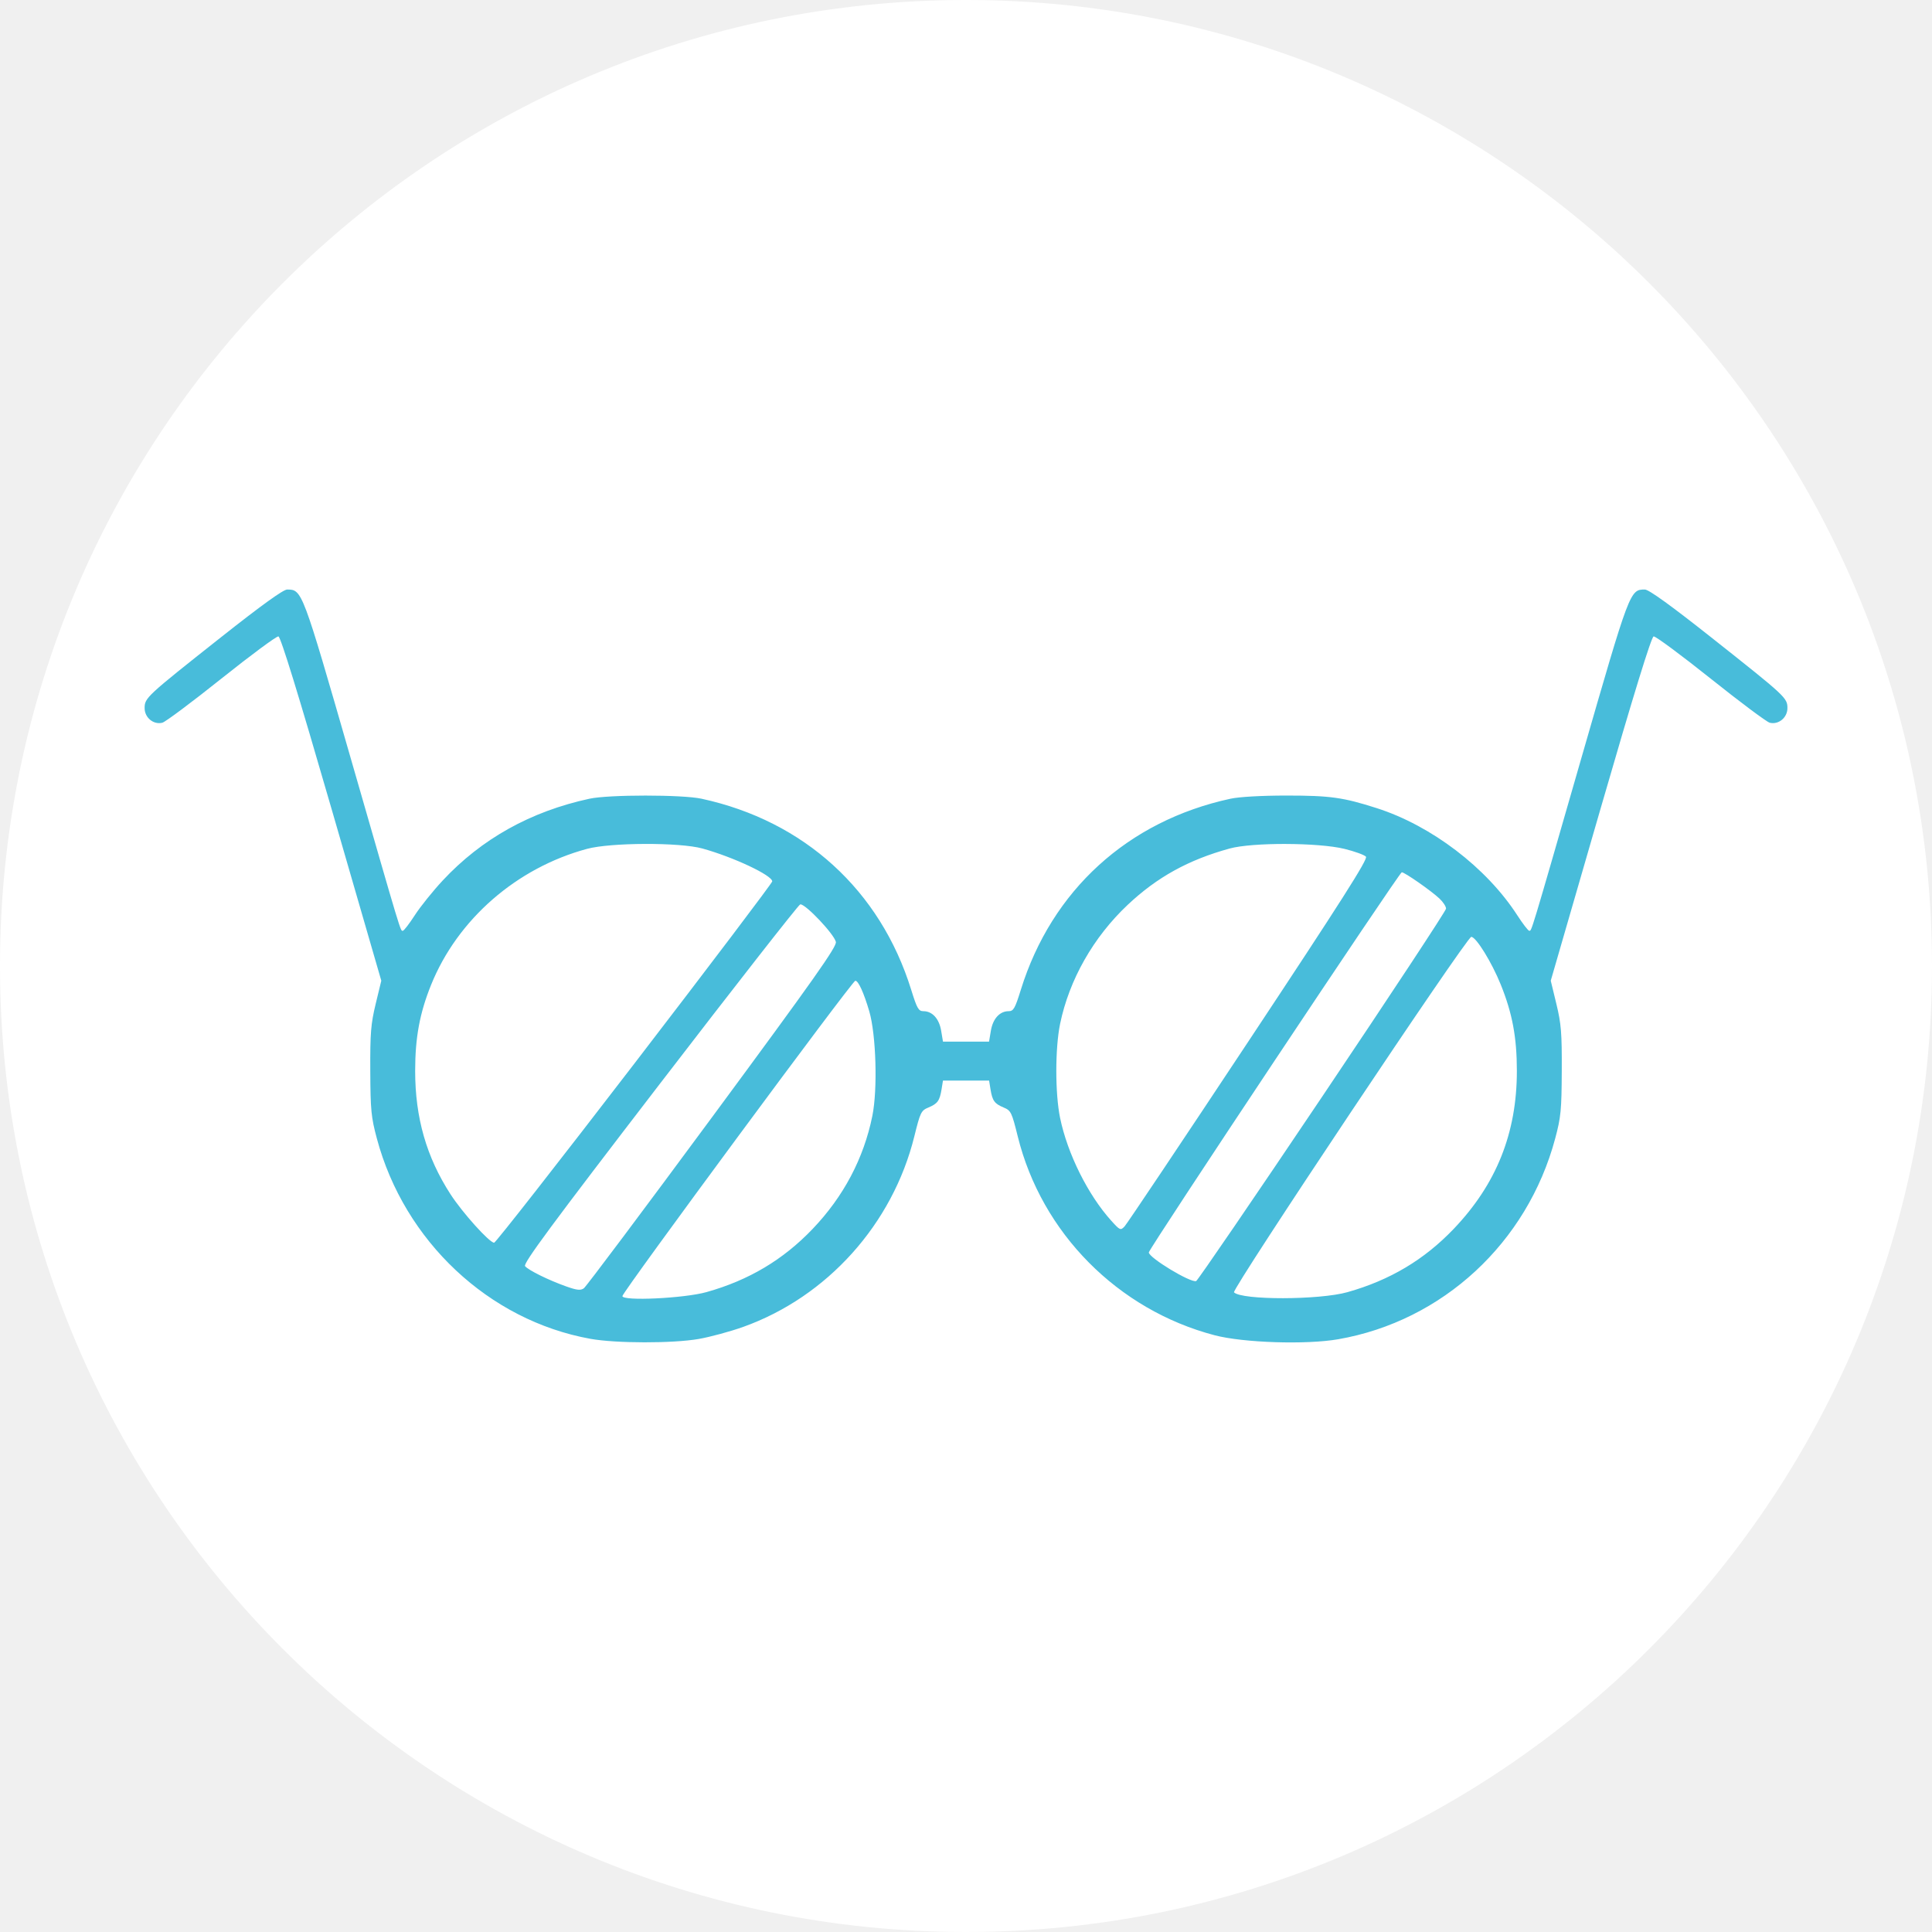
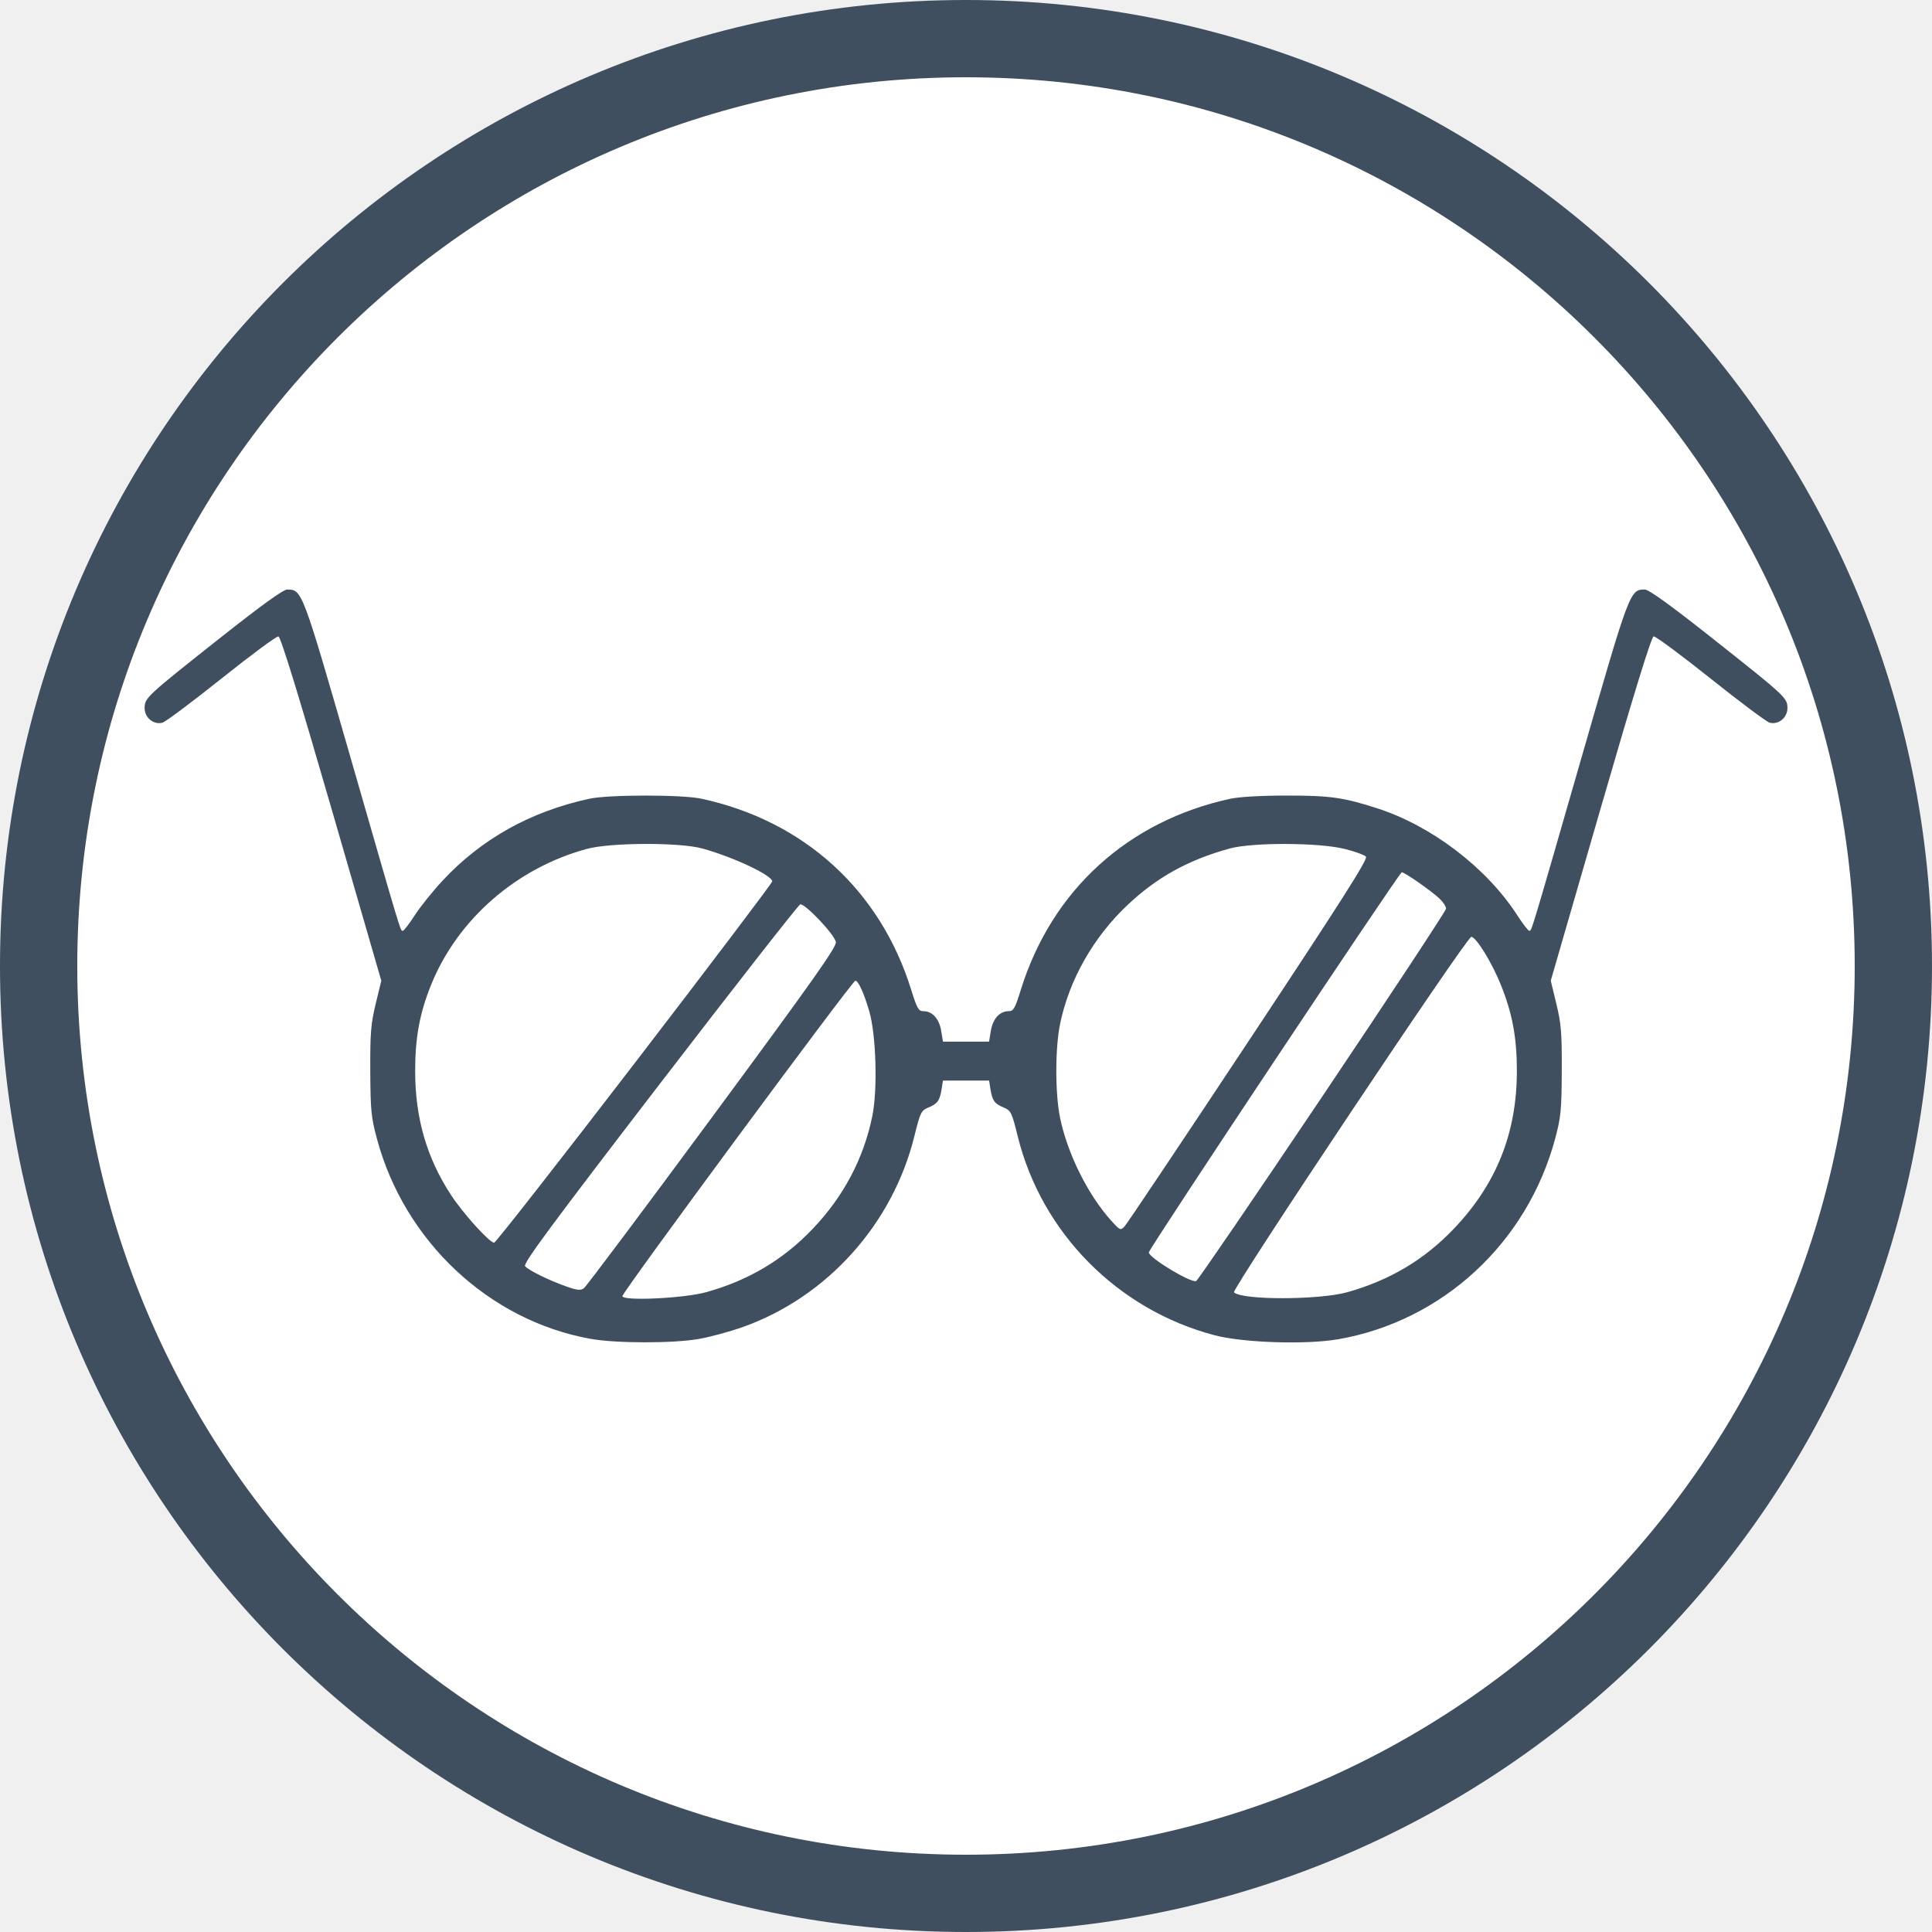
<svg xmlns="http://www.w3.org/2000/svg" width="100mm" height="100mm" viewBox="0 0 100 100" version="1.1" id="svg8">
  <defs id="defs2" />
  <g id="layer1" style="display:inline" transform="translate(274.7037,-133.3042)">
    <g id="g68">
      <g id="g72">
-         <circle style="fill:#ffffff;fill-opacity:1;stroke:none;stroke-width:0.132" id="path1439" cx="-224.704" cy="183.304" r="50" />
+         <circle style="fill:#ffffff;fill-opacity:1;stroke:#3f4f5f;stroke-width:4" id="path1439" cx="-224.704" cy="183.304" r="48" />
      </g>
    </g>
-     <path style="fill:#48bcda;stroke-width:0.126" d="m -259.839,163.818 c -0.203,0 -1.335,0.817 -3.431,2.474 -3.869,3.06 -3.948,3.134 -3.948,3.666 0,0.491 0.459,0.869 0.917,0.754 0.158,-0.04 1.535,-1.068 3.06,-2.286 1.525,-1.217 2.852,-2.199 2.948,-2.181 0.118,0.022 1.027,2.973 2.75,8.926 l 2.575,8.894 -0.29,1.198 c -0.25,1.035 -0.289,1.509 -0.28,3.469 0.009,2.033 0.045,2.4 0.341,3.504 1.424,5.313 5.795,9.414 11.051,10.365 1.316,0.238 4.263,0.242 5.607,0.008 0.595,-0.104 1.631,-0.385 2.301,-0.624 4.351,-1.555 7.737,-5.324 8.86,-9.864 0.309,-1.248 0.351,-1.335 0.73,-1.493 0.474,-0.198 0.583,-0.349 0.68,-0.946 l 0.072,-0.446 h 1.194 1.194 l 0.072,0.446 c 0.097,0.597 0.205,0.748 0.68,0.946 0.378,0.158 0.421,0.245 0.73,1.493 1.237,5 5.176,8.979 10.192,10.296 1.485,0.39 4.737,0.495 6.392,0.207 5.409,-0.941 9.788,-4.99 11.234,-10.388 0.296,-1.104 0.332,-1.471 0.341,-3.504 0.009,-1.96 -0.029,-2.435 -0.28,-3.469 l -0.29,-1.198 2.575,-8.894 c 1.723,-5.953 2.632,-8.905 2.75,-8.926 0.097,-0.018 1.423,0.964 2.948,2.181 1.525,1.217 2.902,2.246 3.06,2.286 0.458,0.115 0.917,-0.263 0.917,-0.754 0,-0.532 -0.08,-0.606 -3.948,-3.666 -2.095,-1.658 -3.228,-2.474 -3.431,-2.474 -0.771,0 -0.781,0.026 -3.281,8.705 -2.681,9.31 -2.575,8.957 -2.705,8.957 -0.054,0 -0.334,-0.363 -0.621,-0.807 -1.593,-2.464 -4.443,-4.634 -7.272,-5.54 -1.738,-0.557 -2.414,-0.651 -4.668,-0.651 -1.286,0 -2.448,0.066 -2.902,0.164 -5.313,1.15 -9.253,4.742 -10.852,9.893 -0.299,0.963 -0.379,1.104 -0.629,1.104 -0.462,0 -0.815,0.387 -0.92,1.009 l -0.095,0.568 h -1.192 -1.192 l -0.095,-0.568 c -0.105,-0.622 -0.457,-1.009 -0.92,-1.009 -0.25,0 -0.33,-0.141 -0.629,-1.104 -1.599,-5.152 -5.539,-8.743 -10.852,-9.893 -1.003,-0.217 -4.801,-0.217 -5.803,0 -3.046,0.659 -5.585,2.075 -7.601,4.239 -0.503,0.54 -1.15,1.345 -1.437,1.789 -0.287,0.444 -0.566,0.807 -0.621,0.807 -0.131,0 -0.024,0.353 -2.705,-8.957 -2.5,-8.679 -2.509,-8.705 -3.281,-8.705 z m 18.526,13.168 c 1.192,-0.004 2.377,0.074 2.963,0.236 1.607,0.444 3.617,1.39 3.617,1.703 0,0.077 -3.208,4.316 -7.128,9.42 -3.92,5.104 -7.19,9.281 -7.266,9.282 -0.241,0.002 -1.642,-1.554 -2.261,-2.512 -1.243,-1.922 -1.827,-3.961 -1.827,-6.381 0,-1.724 0.234,-2.989 0.824,-4.452 1.367,-3.39 4.424,-6.057 8.072,-7.041 0.614,-0.166 1.813,-0.251 3.005,-0.255 z m 33.162,0.002 c 1.17,0.003 2.362,0.088 3.034,0.253 0.538,0.132 1.04,0.315 1.116,0.406 0.106,0.128 -1.299,2.335 -6.07,9.537 -3.414,5.154 -6.306,9.474 -6.425,9.599 -0.208,0.218 -0.236,0.206 -0.689,-0.295 -1.204,-1.333 -2.266,-3.465 -2.649,-5.322 -0.26,-1.26 -0.26,-3.604 0,-4.864 0.473,-2.289 1.721,-4.488 3.498,-6.162 1.523,-1.435 3.143,-2.33 5.28,-2.917 0.586,-0.161 1.735,-0.239 2.905,-0.236 z m 6.003,1.465 c 0.15,0 1.518,0.954 1.951,1.361 0.191,0.179 0.344,0.414 0.34,0.523 -0.004,0.108 -2.885,4.481 -6.402,9.716 -3.518,5.235 -6.458,9.537 -6.533,9.56 -0.3,0.092 -2.449,-1.21 -2.449,-1.484 0,-0.187 12.969,-19.676 13.093,-19.676 z m -31.117,1.661 c 0.29,0.017 1.722,1.526 1.826,1.941 0.059,0.237 -1.113,1.898 -6.38,9.036 -3.549,4.81 -6.549,8.813 -6.666,8.896 -0.169,0.119 -0.356,0.099 -0.907,-0.096 -0.914,-0.324 -1.957,-0.837 -2.134,-1.051 -0.112,-0.135 1.361,-2.128 6.957,-9.412 3.904,-5.082 7.181,-9.272 7.281,-9.31 0.007,-0.003 0.015,-0.004 0.024,-0.003 z m 34.714,1.682 c 0.248,0 1.057,1.309 1.525,2.467 0.602,1.49 0.835,2.738 0.835,4.472 0,3.215 -1.059,5.862 -3.27,8.177 -1.526,1.597 -3.302,2.655 -5.498,3.274 -1.457,0.411 -5.465,0.418 -5.873,0.01 -0.141,-0.141 12.046,-18.4 12.281,-18.4 z m -31.881,2.271 c 0.156,0 0.436,0.612 0.72,1.577 0.355,1.207 0.44,4.042 0.161,5.419 -0.445,2.198 -1.489,4.173 -3.09,5.849 -1.527,1.599 -3.31,2.66 -5.498,3.272 -1.153,0.323 -4.354,0.474 -4.349,0.205 0.005,-0.215 11.901,-16.322 12.055,-16.322 z" id="path44" />
+     <path style="fill:#3f4f5f;stroke-width:0.126" d="m -259.839,163.818 c -0.203,0 -1.335,0.817 -3.431,2.474 -3.869,3.06 -3.948,3.134 -3.948,3.666 0,0.491 0.459,0.869 0.917,0.754 0.158,-0.04 1.535,-1.068 3.06,-2.286 1.525,-1.217 2.852,-2.199 2.948,-2.181 0.118,0.022 1.027,2.973 2.75,8.926 l 2.575,8.894 -0.29,1.198 c -0.25,1.035 -0.289,1.509 -0.28,3.469 0.009,2.033 0.045,2.4 0.341,3.504 1.424,5.313 5.795,9.414 11.051,10.365 1.316,0.238 4.263,0.242 5.607,0.008 0.595,-0.104 1.631,-0.385 2.301,-0.624 4.351,-1.555 7.737,-5.324 8.86,-9.864 0.309,-1.248 0.351,-1.335 0.73,-1.493 0.474,-0.198 0.583,-0.349 0.68,-0.946 l 0.072,-0.446 h 1.194 1.194 l 0.072,0.446 c 0.097,0.597 0.205,0.748 0.68,0.946 0.378,0.158 0.421,0.245 0.73,1.493 1.237,5 5.176,8.979 10.192,10.296 1.485,0.39 4.737,0.495 6.392,0.207 5.409,-0.941 9.788,-4.99 11.234,-10.388 0.296,-1.104 0.332,-1.471 0.341,-3.504 0.009,-1.96 -0.029,-2.435 -0.28,-3.469 l -0.29,-1.198 2.575,-8.894 c 1.723,-5.953 2.632,-8.905 2.75,-8.926 0.097,-0.018 1.423,0.964 2.948,2.181 1.525,1.217 2.902,2.246 3.06,2.286 0.458,0.115 0.917,-0.263 0.917,-0.754 0,-0.532 -0.08,-0.606 -3.948,-3.666 -2.095,-1.658 -3.228,-2.474 -3.431,-2.474 -0.771,0 -0.781,0.026 -3.281,8.705 -2.681,9.31 -2.575,8.957 -2.705,8.957 -0.054,0 -0.334,-0.363 -0.621,-0.807 -1.593,-2.464 -4.443,-4.634 -7.272,-5.54 -1.738,-0.557 -2.414,-0.651 -4.668,-0.651 -1.286,0 -2.448,0.066 -2.902,0.164 -5.313,1.15 -9.253,4.742 -10.852,9.893 -0.299,0.963 -0.379,1.104 -0.629,1.104 -0.462,0 -0.815,0.387 -0.92,1.009 l -0.095,0.568 h -1.192 -1.192 l -0.095,-0.568 c -0.105,-0.622 -0.457,-1.009 -0.92,-1.009 -0.25,0 -0.33,-0.141 -0.629,-1.104 -1.599,-5.152 -5.539,-8.743 -10.852,-9.893 -1.003,-0.217 -4.801,-0.217 -5.803,0 -3.046,0.659 -5.585,2.075 -7.601,4.239 -0.503,0.54 -1.15,1.345 -1.437,1.789 -0.287,0.444 -0.566,0.807 -0.621,0.807 -0.131,0 -0.024,0.353 -2.705,-8.957 -2.5,-8.679 -2.509,-8.705 -3.281,-8.705 z m 18.526,13.168 c 1.192,-0.004 2.377,0.074 2.963,0.236 1.607,0.444 3.617,1.39 3.617,1.703 0,0.077 -3.208,4.316 -7.128,9.42 -3.92,5.104 -7.19,9.281 -7.266,9.282 -0.241,0.002 -1.642,-1.554 -2.261,-2.512 -1.243,-1.922 -1.827,-3.961 -1.827,-6.381 0,-1.724 0.234,-2.989 0.824,-4.452 1.367,-3.39 4.424,-6.057 8.072,-7.041 0.614,-0.166 1.813,-0.251 3.005,-0.255 z m 33.162,0.002 c 1.17,0.003 2.362,0.088 3.034,0.253 0.538,0.132 1.04,0.315 1.116,0.406 0.106,0.128 -1.299,2.335 -6.07,9.537 -3.414,5.154 -6.306,9.474 -6.425,9.599 -0.208,0.218 -0.236,0.206 -0.689,-0.295 -1.204,-1.333 -2.266,-3.465 -2.649,-5.322 -0.26,-1.26 -0.26,-3.604 0,-4.864 0.473,-2.289 1.721,-4.488 3.498,-6.162 1.523,-1.435 3.143,-2.33 5.28,-2.917 0.586,-0.161 1.735,-0.239 2.905,-0.236 z m 6.003,1.465 c 0.15,0 1.518,0.954 1.951,1.361 0.191,0.179 0.344,0.414 0.34,0.523 -0.004,0.108 -2.885,4.481 -6.402,9.716 -3.518,5.235 -6.458,9.537 -6.533,9.56 -0.3,0.092 -2.449,-1.21 -2.449,-1.484 0,-0.187 12.969,-19.676 13.093,-19.676 z m -31.117,1.661 c 0.29,0.017 1.722,1.526 1.826,1.941 0.059,0.237 -1.113,1.898 -6.38,9.036 -3.549,4.81 -6.549,8.813 -6.666,8.896 -0.169,0.119 -0.356,0.099 -0.907,-0.096 -0.914,-0.324 -1.957,-0.837 -2.134,-1.051 -0.112,-0.135 1.361,-2.128 6.957,-9.412 3.904,-5.082 7.181,-9.272 7.281,-9.31 0.007,-0.003 0.015,-0.004 0.024,-0.003 z m 34.714,1.682 c 0.248,0 1.057,1.309 1.525,2.467 0.602,1.49 0.835,2.738 0.835,4.472 0,3.215 -1.059,5.862 -3.27,8.177 -1.526,1.597 -3.302,2.655 -5.498,3.274 -1.457,0.411 -5.465,0.418 -5.873,0.01 -0.141,-0.141 12.046,-18.4 12.281,-18.4 z m -31.881,2.271 c 0.156,0 0.436,0.612 0.72,1.577 0.355,1.207 0.44,4.042 0.161,5.419 -0.445,2.198 -1.489,4.173 -3.09,5.849 -1.527,1.599 -3.31,2.66 -5.498,3.272 -1.153,0.323 -4.354,0.474 -4.349,0.205 0.005,-0.215 11.901,-16.322 12.055,-16.322 z" id="path44" />
  </g>
</svg>
